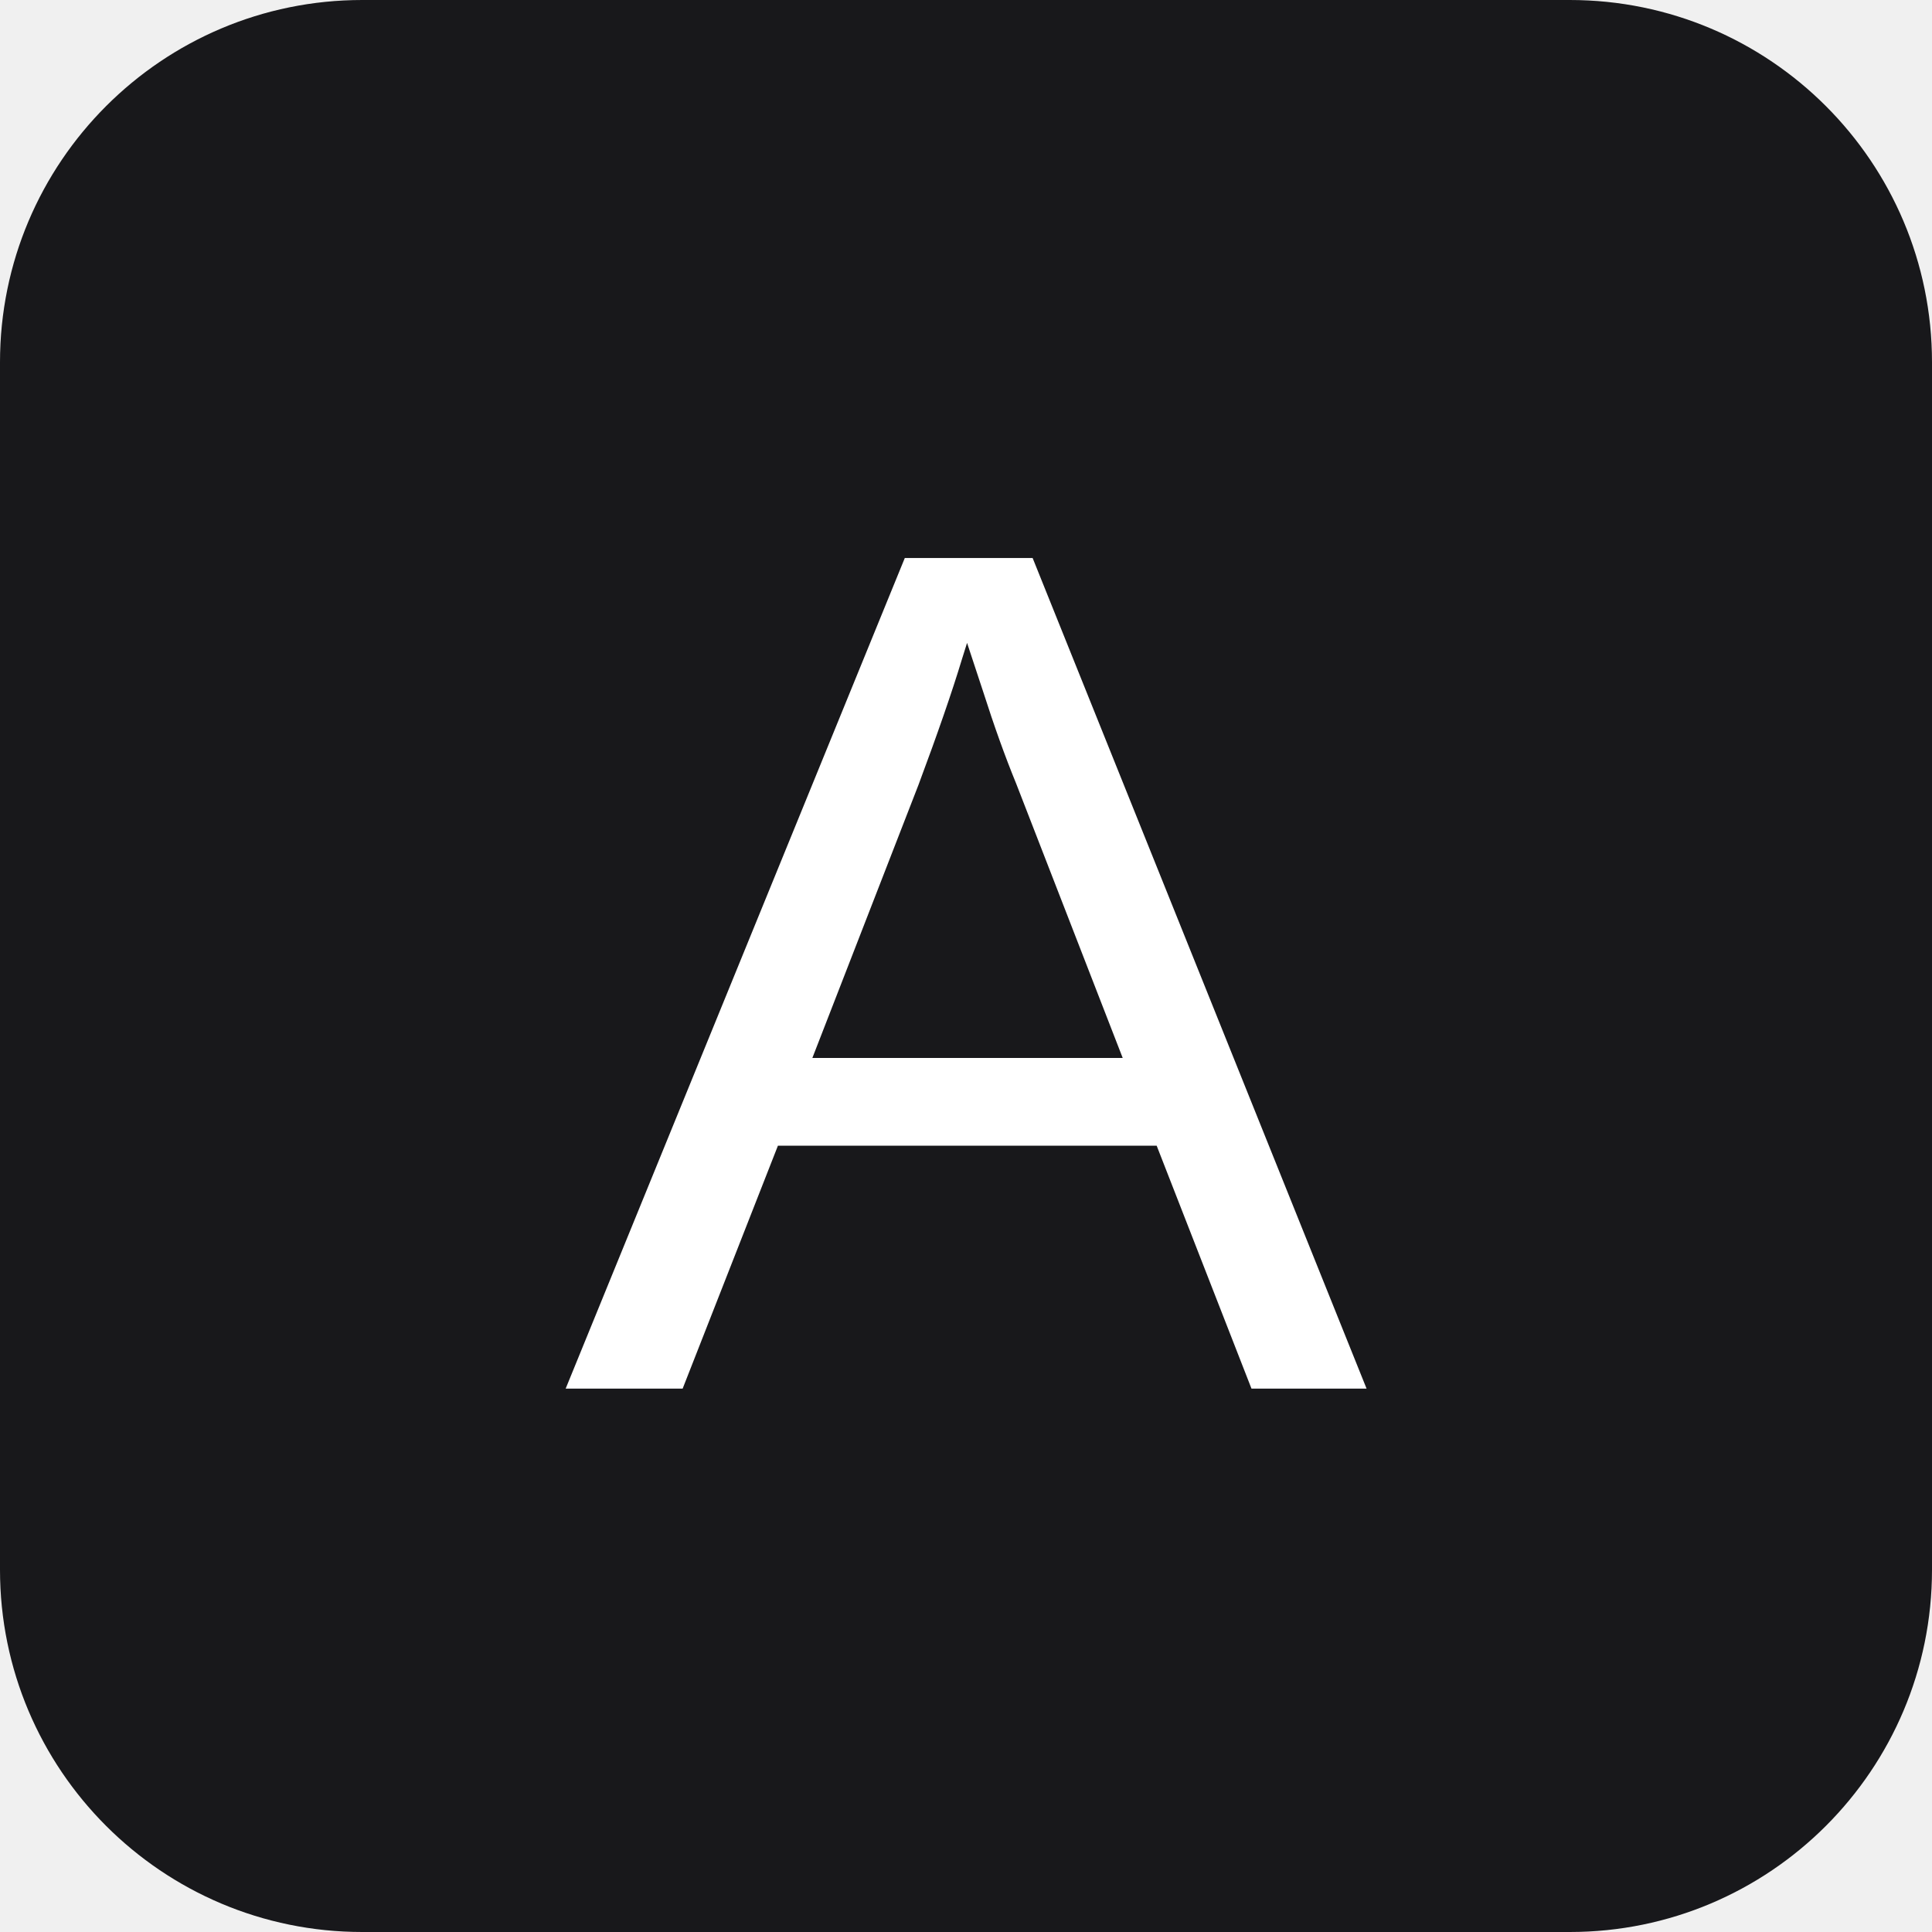
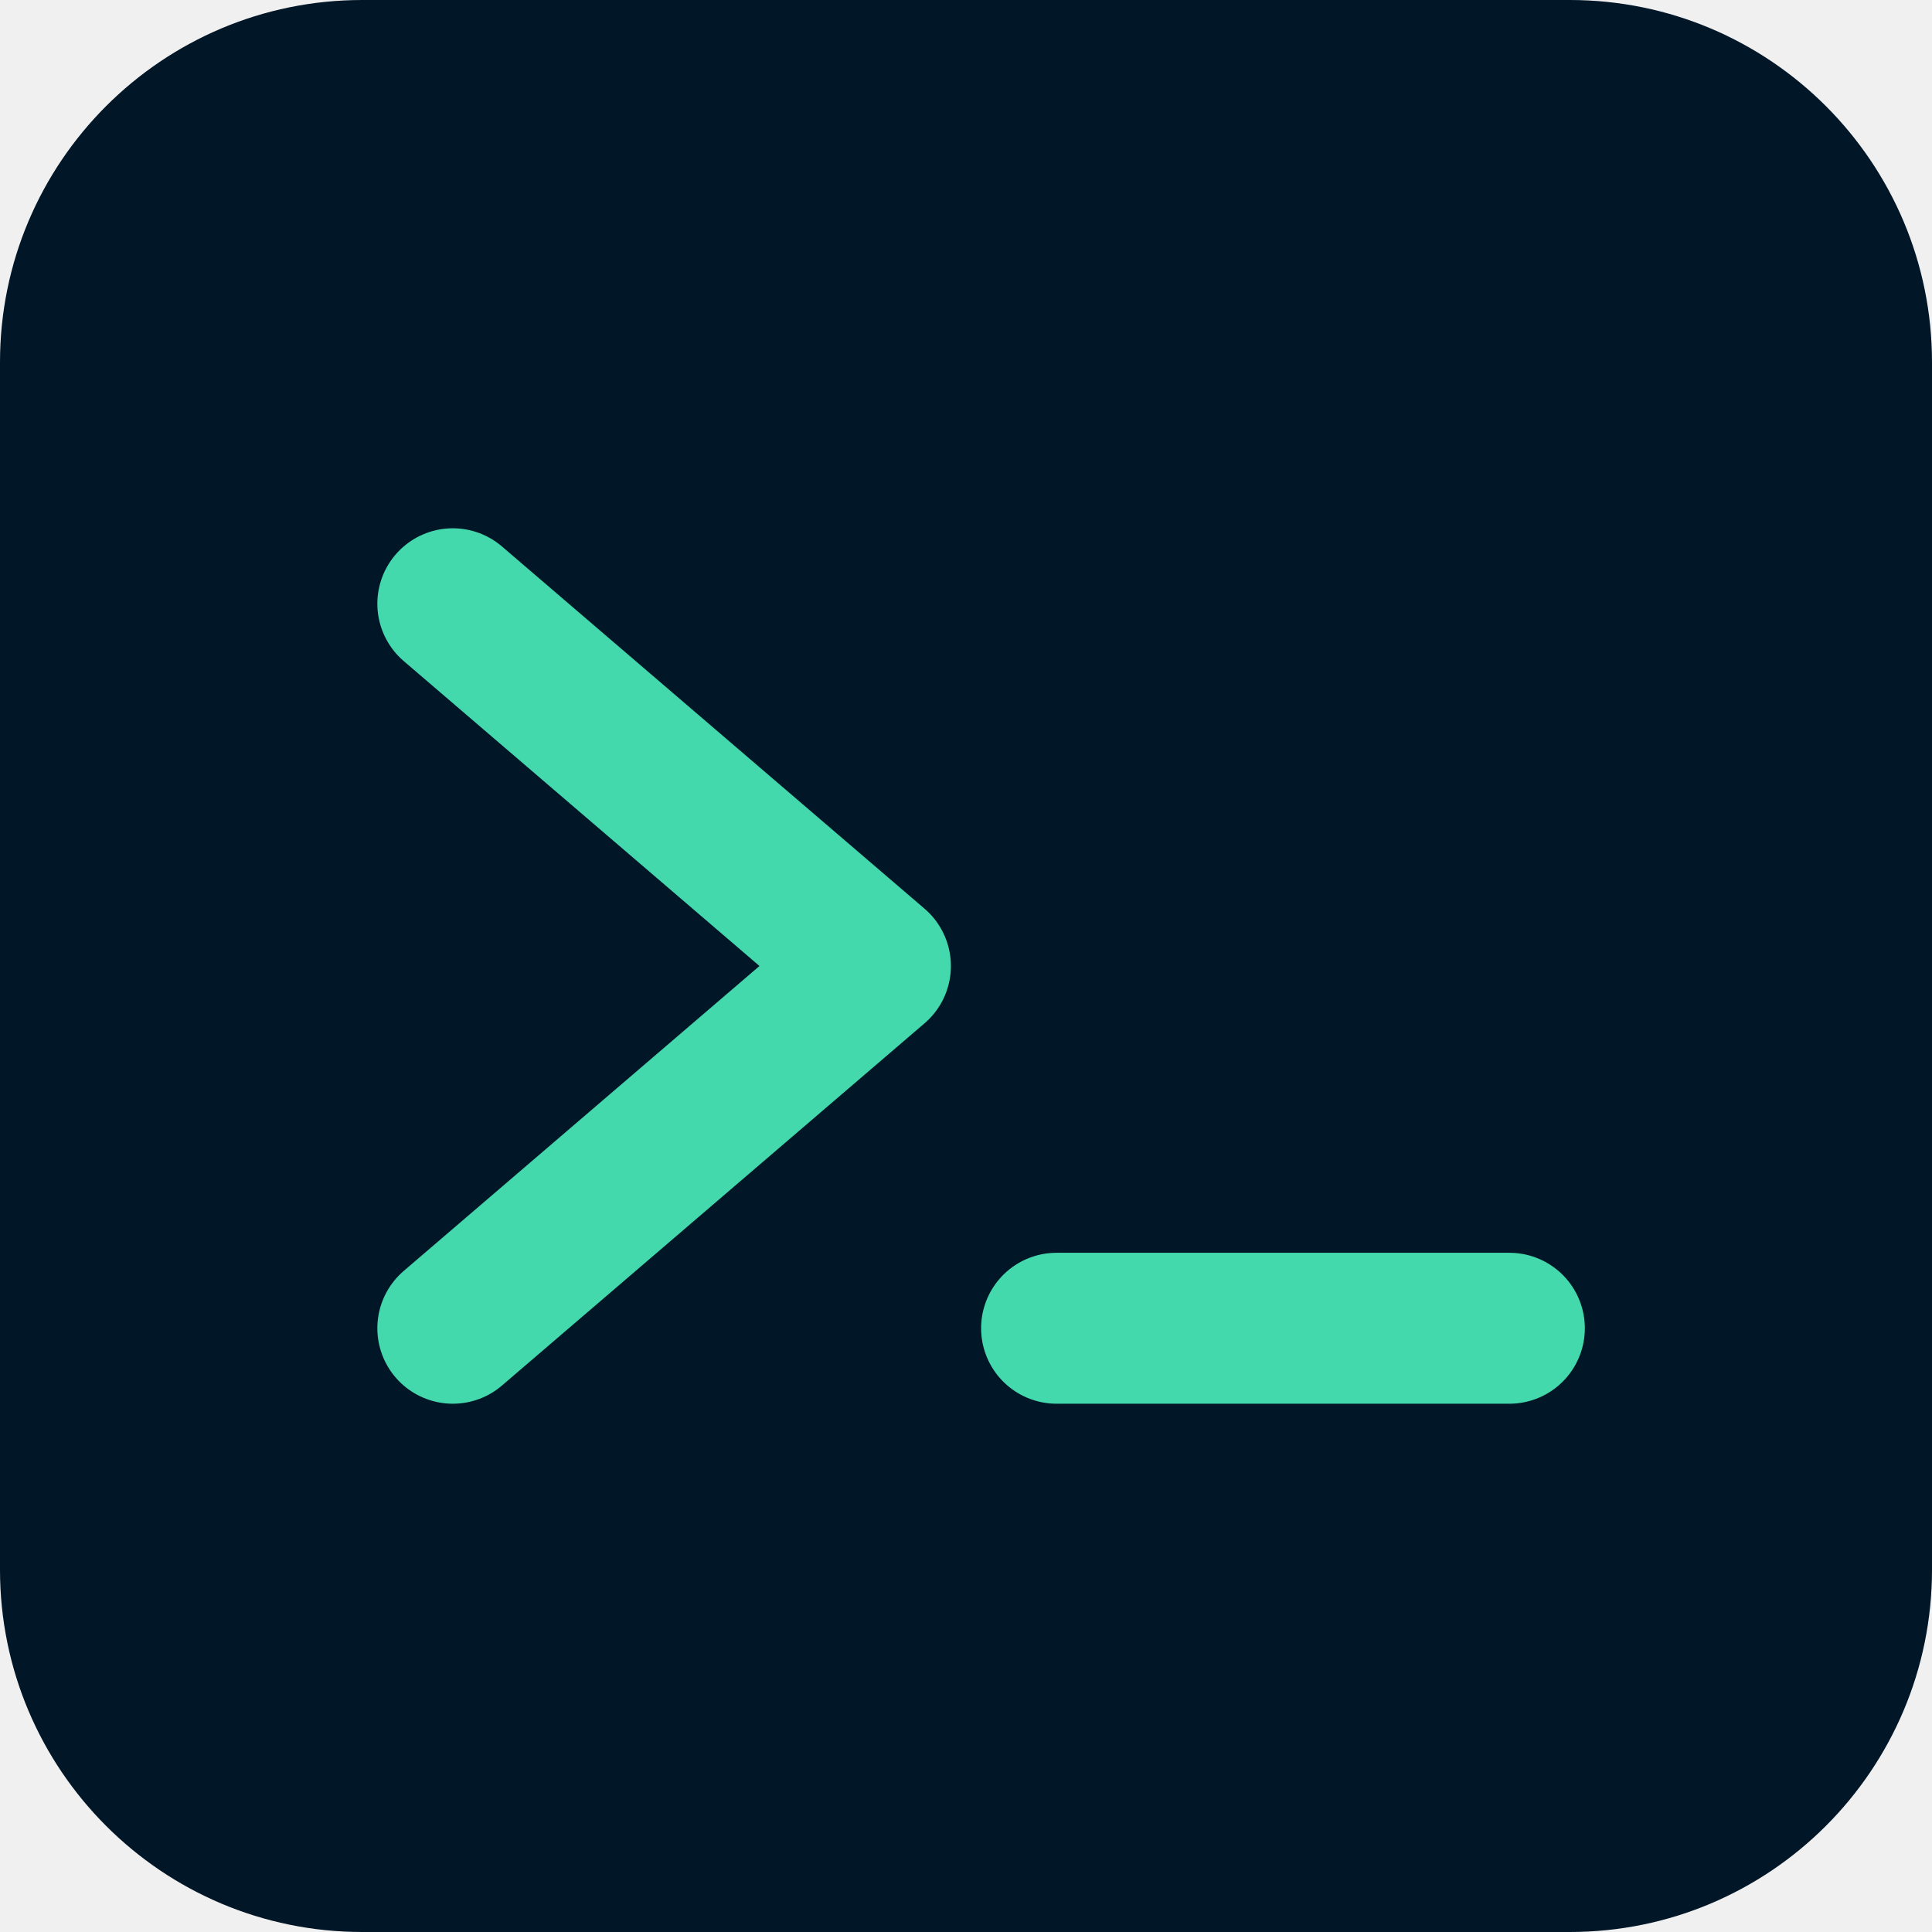
<svg xmlns="http://www.w3.org/2000/svg" viewBox="0 0 64 64">
-   <rect width="64" height="64" rx="12" fill="#18181b" />
-   <text x="50%" y="50%" text-anchor="middle" dy=".35em" font-size="40" font-family="Arial, Helvetica, sans-serif" fill="#fff">A</text>
+   <rect width="64" height="64" rx="12" fill="#011627" />
+   <path d="m15 20 14 12-14 12M35 44h15" fill="none" stroke="#43d9ad" stroke-width="5" stroke-linecap="round" stroke-linejoin="round" />
</svg>
